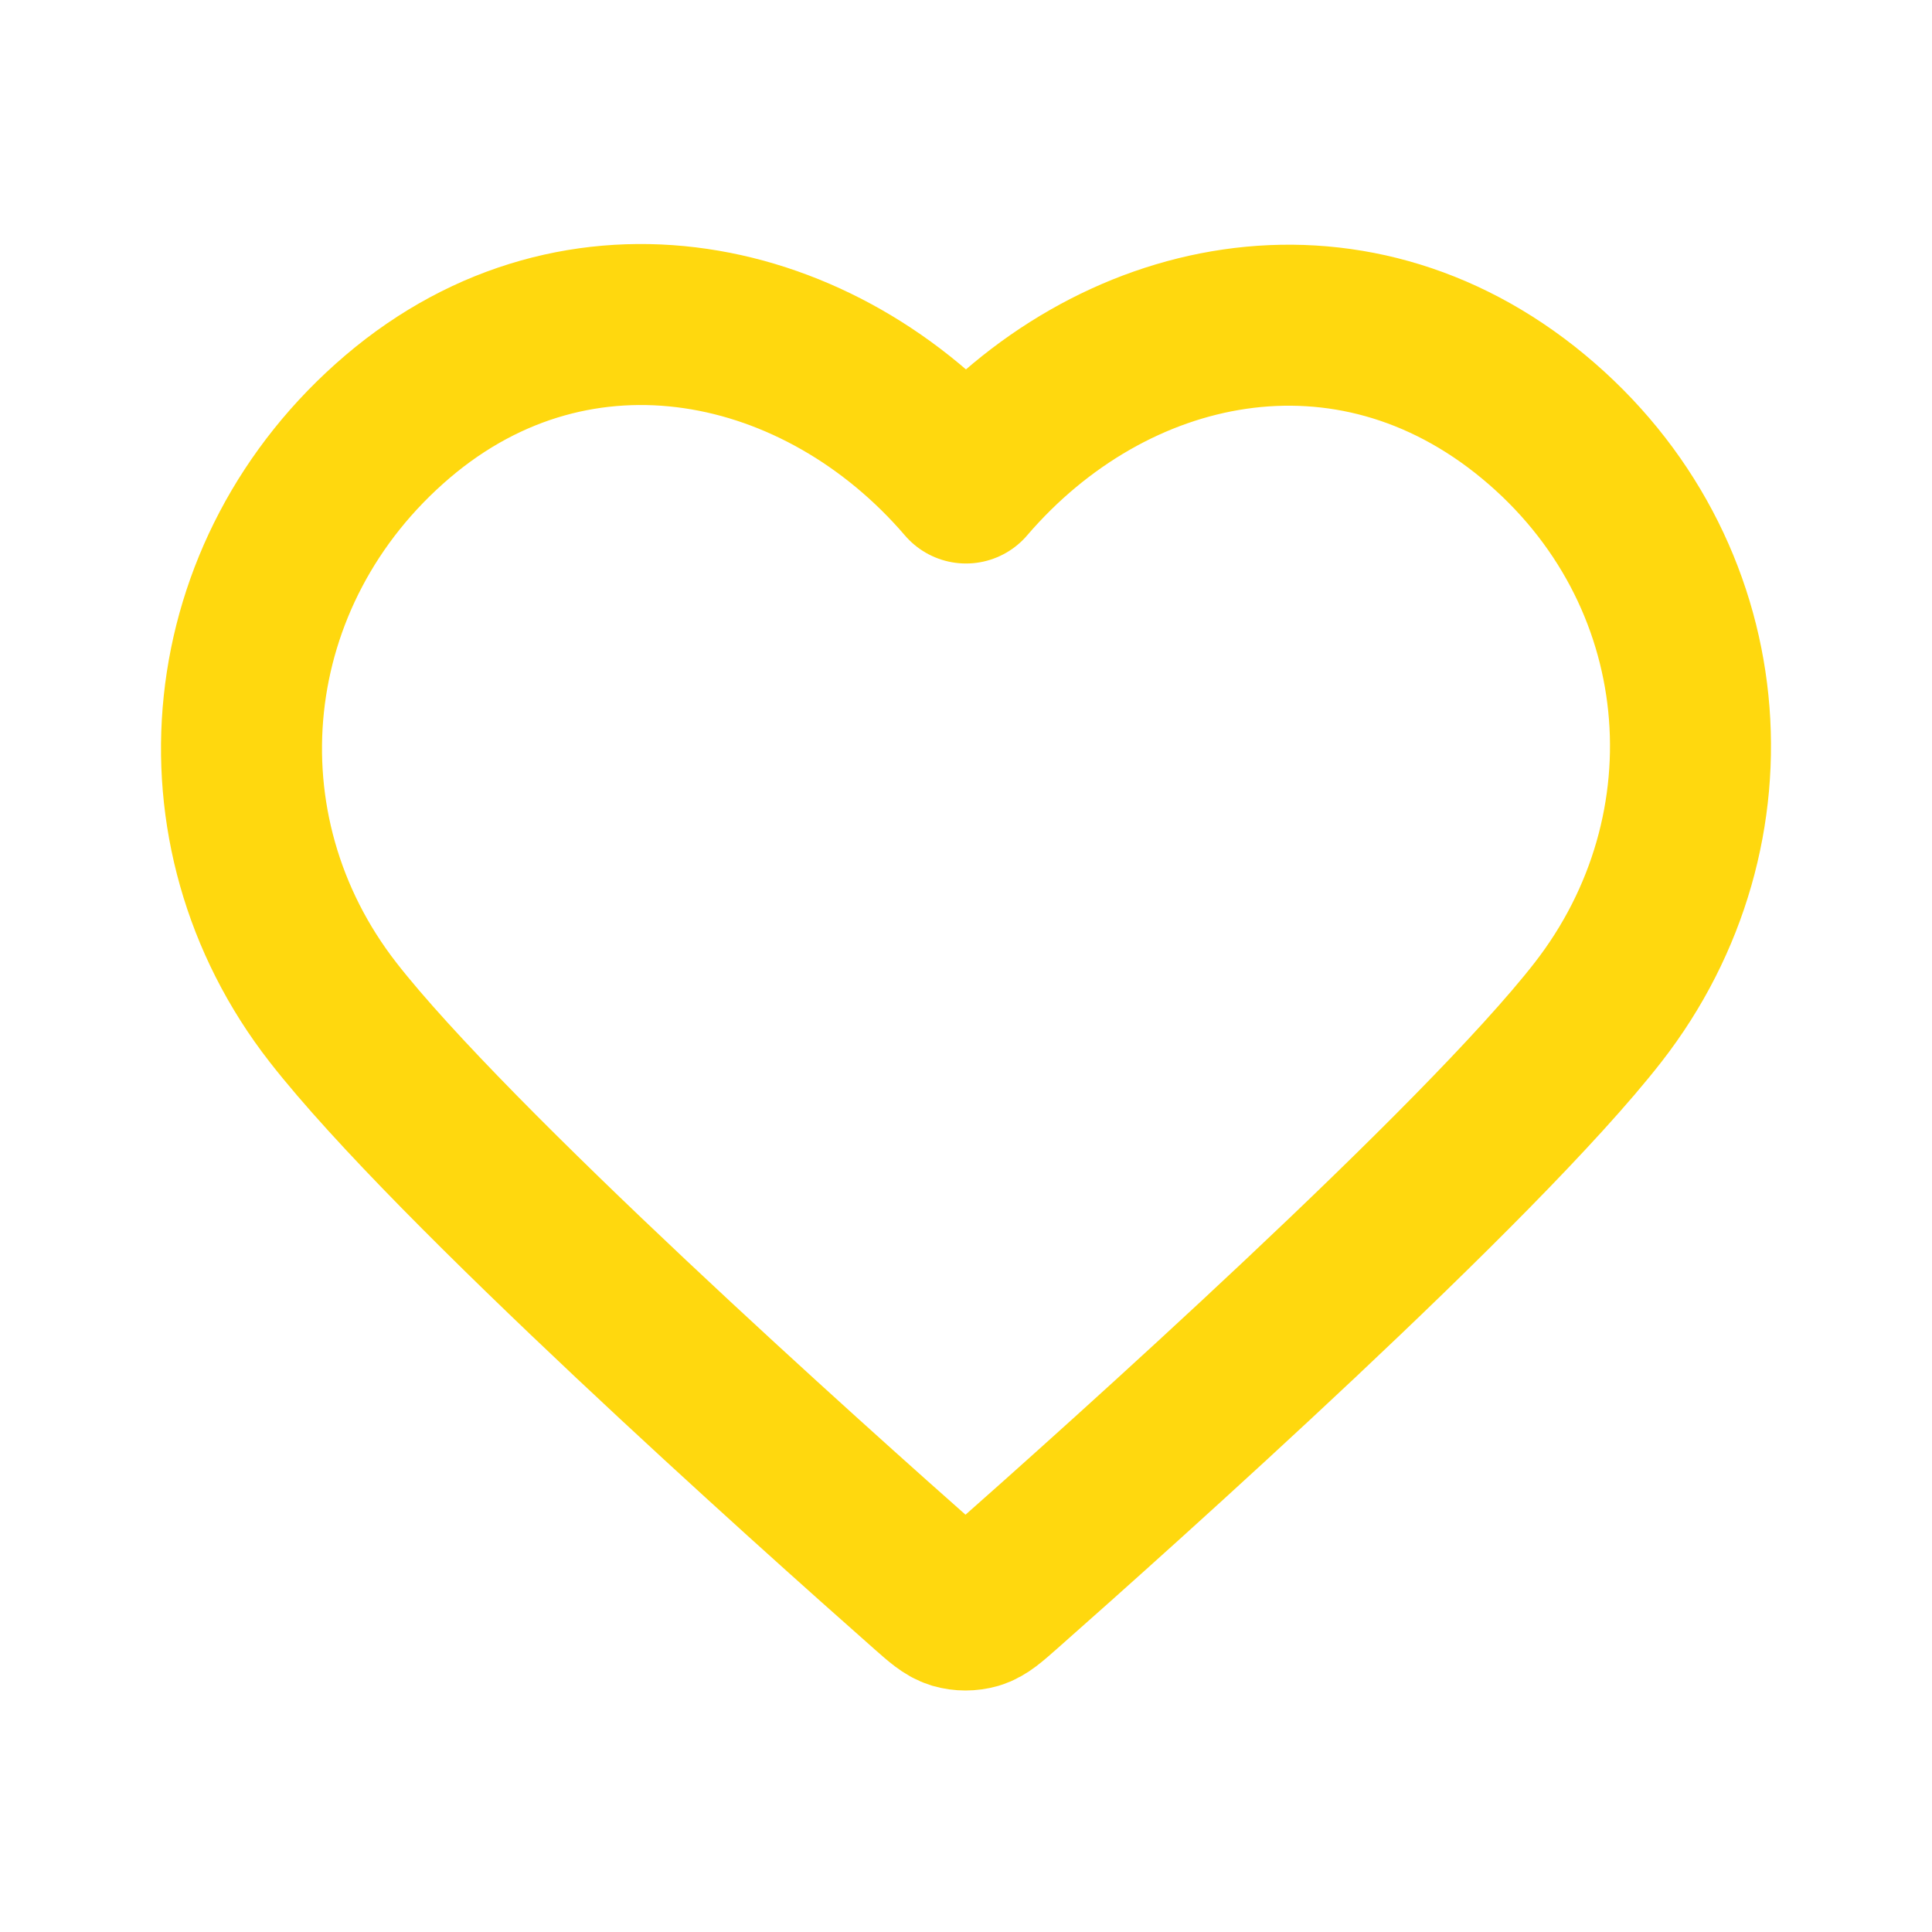
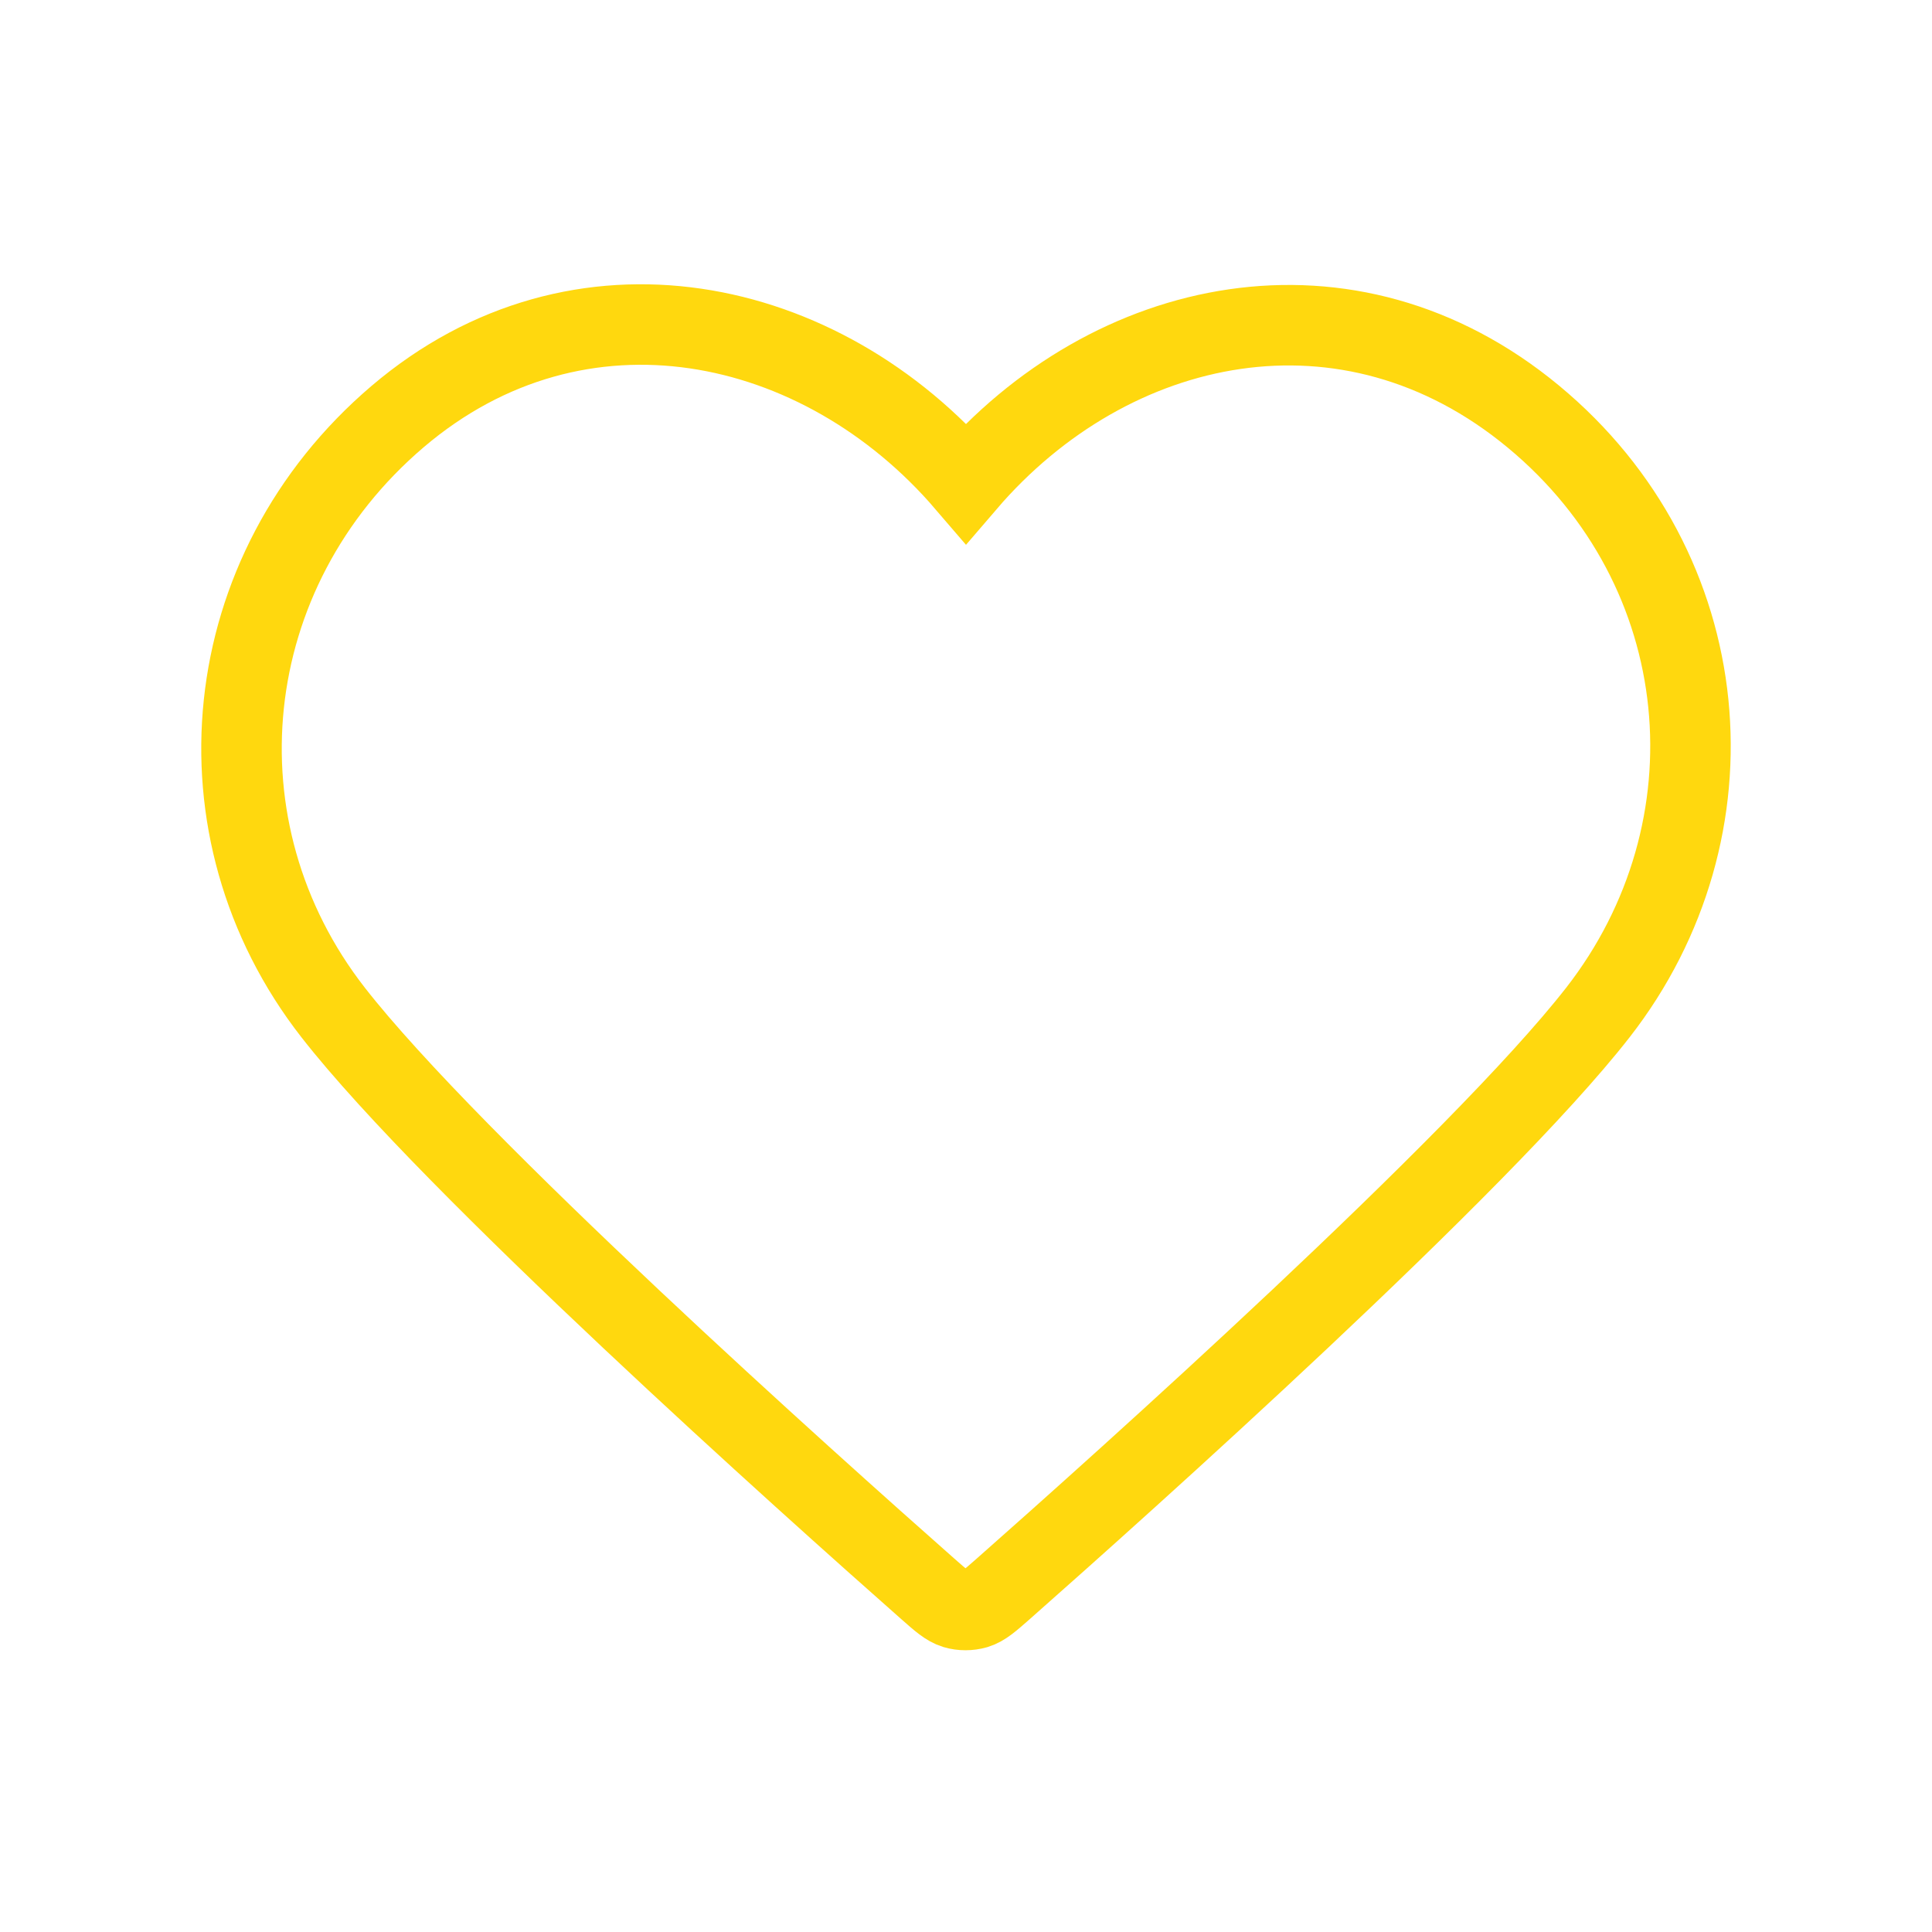
<svg xmlns="http://www.w3.org/2000/svg" viewBox="0 0 24 24" fill="none">
-   <g id="SVGRepo_bgCarrier" stroke-width="0" />
-   <g id="SVGRepo_tracerCarrier" stroke-linecap="round" stroke-linejoin="round" />
+   <g id="SVGRepo_bgCarrier" strokeWidth="0" />
+   <g id="SVGRepo_tracerCarrier" strokeLinecap="round" strokeLinejoin="round" />
  <g id="SVGRepo_iconCarrier">
-     <path fill-rule="evenodd" clip-rule="evenodd" d="M12 6C10.201 3.903 7.194 3.255 4.939 5.175C2.685 7.096 2.367 10.306 4.138 12.577C5.61 14.465 10.065 18.448 11.525 19.737C11.688 19.881 11.77 19.953 11.865 19.982C11.948 20.006 12.039 20.006 12.123 19.982C12.218 19.953 12.299 19.881 12.463 19.737C13.923 18.448 18.378 14.465 19.85 12.577C21.62 10.306 21.342 7.075 19.048 5.175C16.755 3.275 13.799 3.903 12 6Z" stroke="#ffd80e" stroke-width="2" stroke-linecap="round" stroke-linejoin="round" />
+     <path fillRule="evenodd" clipRule="evenodd" d="M12 6C10.201 3.903 7.194 3.255 4.939 5.175C2.685 7.096 2.367 10.306 4.138 12.577C5.61 14.465 10.065 18.448 11.525 19.737C11.688 19.881 11.77 19.953 11.865 19.982C11.948 20.006 12.039 20.006 12.123 19.982C12.218 19.953 12.299 19.881 12.463 19.737C13.923 18.448 18.378 14.465 19.85 12.577C21.62 10.306 21.342 7.075 19.048 5.175C16.755 3.275 13.799 3.903 12 6Z" stroke="#ffd80e" strokeWidth="2" strokeLinecap="round" strokeLinejoin="round" />
  </g>
</svg>
